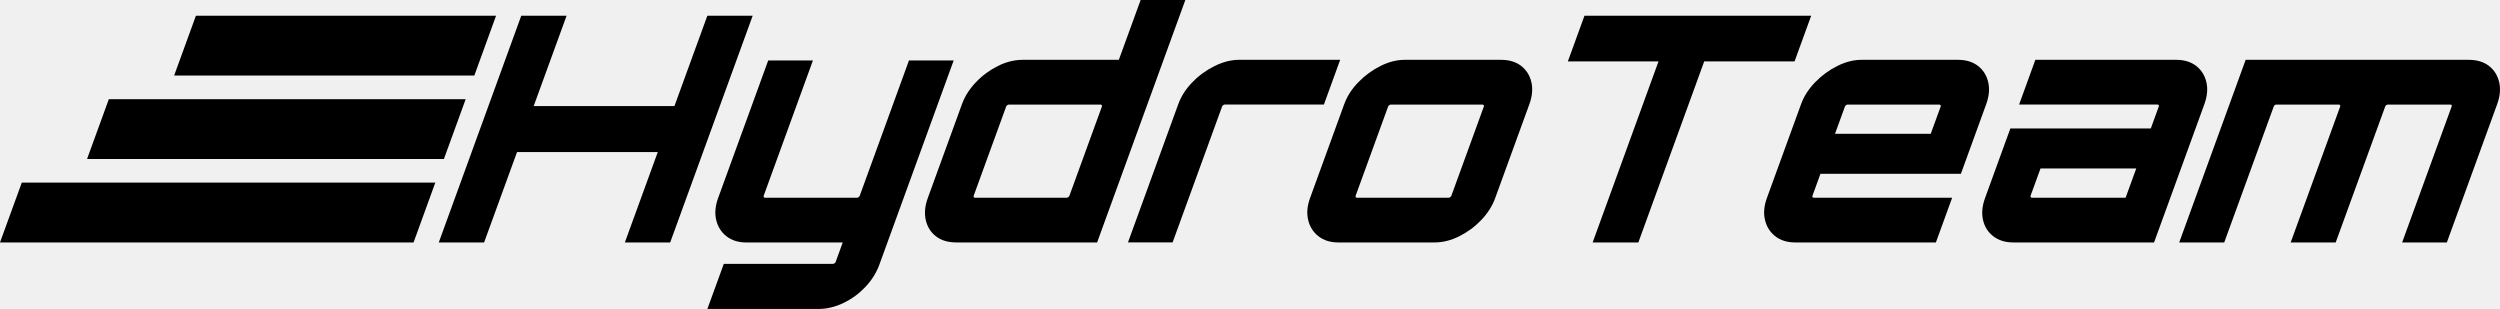
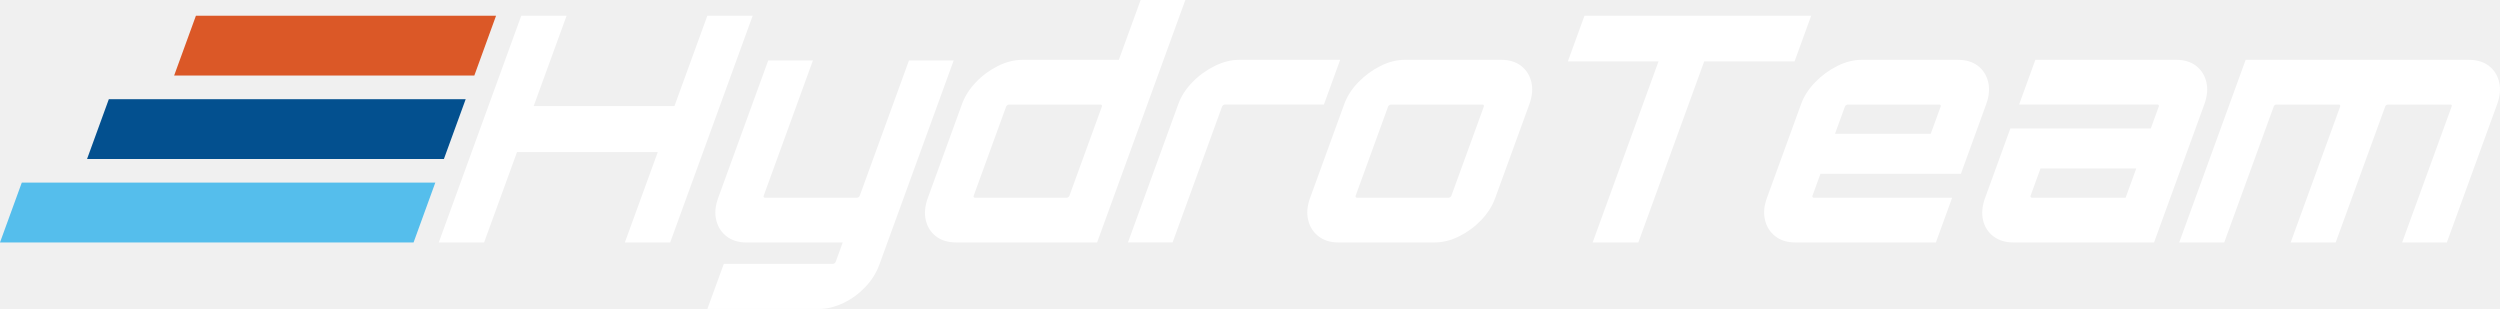
<svg xmlns="http://www.w3.org/2000/svg" id="Layer_1" data-name="Layer 1" viewBox="0 0 483.11 59.69">
-   <defs>
-     
-   </defs>
-   <polygon class="cls-3" points="4.21 35.29 84.12 35.29 79.92 46.85 0 46.85 4.21 35.29" />
-   <polygon class="cls-4" points="37.86 3.04 95.86 3.04 91.66 14.6 33.65 14.6 37.86 3.04" />
-   <polygon class="cls-2" points="21.03 19.17 89.99 19.17 85.78 30.73 16.82 30.73 21.03 19.17" />
-   <path class="cls-1" d="M84.79,46.85L100.73,3.04h8.76l-6.36,17.46h27.2l6.36-17.46h8.76l-15.94,43.81h-8.76l6.36-17.46h-27.2l-6.36,17.46h-8.76Z" />
-   <path class="cls-1" d="M136.7,59.69l3.17-8.7h21.11c.08,0,.18-.04.29-.12.11-.08.18-.16.21-.24l1.37-3.77h-18.56c-1.58,0-2.88-.4-3.89-1.19-1.01-.79-1.68-1.83-1.99-3.13-.32-1.3-.2-2.72.36-4.26l9.68-26.59h8.64l-9.52,26.16c-.03.08-.02.16.03.24.05.08.12.12.2.12h17.83c.08,0,.18-.04.29-.12.11-.08.18-.16.21-.24l9.52-26.16h8.64l-14.35,39.43c-.58,1.58-1.47,3.02-2.7,4.32s-2.63,2.33-4.23,3.1c-1.6.77-3.19,1.16-4.77,1.16h-21.54Z" />
-   <path class="cls-1" d="M180.86,45.66c-1.01-.79-1.66-1.83-1.96-3.13-.3-1.3-.17-2.72.39-4.26l6.6-18.13c.56-1.54,1.46-2.96,2.71-4.26,1.24-1.3,2.66-2.34,4.24-3.13,1.58-.79,3.19-1.19,4.81-1.19h18.56l4.21-11.56h8.64l-17.05,46.85h-27.2c-1.62,0-2.94-.4-3.95-1.19ZM188.38,38.21h17.77c.08,0,.18-.04.29-.12.11-.08.18-.16.21-.24l6.29-17.28c.03-.08.02-.16-.03-.24-.05-.08-.12-.12-.2-.12h-17.77c-.08,0-.18.04-.29.12-.11.08-.18.16-.21.24l-6.29,17.28c-.03.08-.02.16.03.24.05.08.12.12.2.12Z" />
-   <path class="cls-1" d="M217.97,46.85l9.72-26.71c.56-1.54,1.47-2.96,2.74-4.26,1.26-1.3,2.7-2.34,4.3-3.13,1.61-.79,3.18-1.19,4.72-1.19h19.53l-3.14,8.64h-19.17c-.08,0-.18.04-.29.12-.11.08-.18.16-.21.24l-9.57,26.28h-8.64Z" />
-   <path class="cls-1" d="M254.79,45.66c-1.01-.79-1.68-1.83-1.99-3.13-.32-1.3-.2-2.72.36-4.26l6.6-18.13c.56-1.54,1.47-2.96,2.74-4.26,1.26-1.3,2.69-2.34,4.27-3.13,1.58-.79,3.15-1.19,4.69-1.19h18.62c1.58,0,2.88.4,3.89,1.19,1.01.79,1.66,1.84,1.96,3.13.3,1.3.17,2.72-.39,4.26l-6.6,18.13c-.56,1.54-1.46,2.96-2.71,4.26-1.24,1.3-2.66,2.34-4.24,3.13s-3.17,1.19-4.75,1.19h-18.62c-1.54,0-2.82-.4-3.83-1.19ZM262.19,38.21h17.77c.08,0,.18-.04.29-.12.11-.08.18-.16.21-.24l6.29-17.28c.03-.08.02-.16-.03-.24-.05-.08-.12-.12-.2-.12h-17.77c-.08,0-.18.04-.29.12-.11.08-.18.16-.21.24l-6.29,17.28c-.03.08-.02.16.03.24.05.08.12.12.2.12Z" />
-   <path class="cls-1" d="M307.77,46.85l12.73-34.99h-17.52l3.21-8.82h43.81l-3.21,8.82h-17.46l-12.73,34.99h-8.82Z" />
-   <path class="cls-1" d="M343.07,45.66c-1.01-.79-1.68-1.83-1.99-3.13-.32-1.3-.2-2.72.36-4.26l6.6-18.13c.56-1.54,1.47-2.96,2.74-4.26,1.26-1.3,2.69-2.34,4.27-3.13,1.58-.79,3.15-1.19,4.69-1.19h18.62c1.58,0,2.88.4,3.89,1.19,1.01.79,1.66,1.84,1.96,3.13.3,1.3.17,2.72-.39,4.26l-4.89,13.45h-27.14l-1.55,4.26c-.03.08-.02.16.03.24.05.08.12.12.2.12h26.77l-3.14,8.64h-27.2c-1.54,0-2.82-.4-3.83-1.19ZM354.6,25.86h18.5l1.93-5.29c.03-.08.02-.16-.03-.24-.05-.08-.12-.12-.2-.12h-17.77c-.08,0-.18.04-.29.12-.11.08-.18.16-.21.24l-1.93,5.29Z" />
-   <path class="cls-1" d="M389.06,46.85c-1.54,0-2.83-.4-3.86-1.19-1.03-.79-1.69-1.83-1.99-3.13-.3-1.3-.17-2.72.39-4.26l4.89-13.45h27.14l1.55-4.26c.03-.08.02-.16-.03-.24-.05-.08-.12-.12-.2-.12h-26.77l3.14-8.64h27.2c1.58,0,2.88.4,3.89,1.19,1.01.79,1.66,1.84,1.96,3.13.3,1.3.17,2.72-.39,4.26l-9.72,26.71h-27.2ZM392.63,38.21h18.13l2.06-5.66h-18.5l-1.93,5.29c-.03.08-.02.16.03.24.05.08.12.12.2.12Z" />
-   <path class="cls-1" d="M421.12,46.85l12.84-35.29h43.08c1.62,0,2.94.4,3.95,1.19,1.01.79,1.66,1.84,1.96,3.13.3,1.3.17,2.72-.39,4.26l-9.72,26.71h-8.64l9.57-26.28c.03-.08.03-.16,0-.24-.03-.08-.11-.12-.23-.12h-12.11c-.12,0-.23.04-.32.12-.09.08-.15.16-.18.24l-9.57,26.28h-8.7l9.57-26.28c.03-.08.02-.16-.03-.24-.05-.08-.12-.12-.2-.12h-12.17c-.08,0-.17.04-.26.12-.09.08-.15.16-.18.24l-9.57,26.28h-8.7Z" />
+   <polygon fill="#55BEEC" points="4.21 35.29 84.12 35.29 79.92 46.85 0 46.85 4.21 35.29" />
+   <polygon fill="#DB5827" points="37.86 3.04 95.86 3.04 91.66 14.6 33.65 14.6 37.86 3.04" />
+   <polygon fill="#03508F" points="21.03 19.17 89.99 19.17 85.78 30.73 16.82 30.73 21.03 19.17" />
+   <path fill="#FFFFFF" d="M84.79,46.85L100.73,3.04h8.76l-6.36,17.46h27.2l6.36-17.46h8.76l-15.94,43.81h-8.76l6.36-17.46h-27.2l-6.36,17.46h-8.76Z" />
+   <path fill="#FFFFFF" d="M136.7,59.69l3.17-8.7h21.11c.08,0,.18-.04.29-.12.11-.08.18-.16.21-.24l1.37-3.77h-18.56c-1.58,0-2.88-.4-3.89-1.19-1.01-.79-1.68-1.83-1.99-3.13-.32-1.3-.2-2.72.36-4.26l9.68-26.59h8.64l-9.52,26.16c-.03.08-.02.16.03.24.05.08.12.12.2.12h17.83c.08,0,.18-.04.29-.12.11-.08.18-.16.21-.24l9.52-26.16h8.64l-14.35,39.43c-.58,1.58-1.47,3.02-2.7,4.32s-2.63,2.33-4.23,3.1c-1.6.77-3.19,1.16-4.77,1.16h-21.54Z" />
+   <path fill="#FFFFFF" d="M180.86,45.66c-1.01-.79-1.66-1.83-1.96-3.13-.3-1.3-.17-2.72.39-4.26l6.6-18.13c.56-1.54,1.46-2.96,2.71-4.26,1.24-1.3,2.66-2.34,4.24-3.13,1.58-.79,3.19-1.19,4.81-1.19h18.56l4.21-11.56h8.64l-17.05,46.85h-27.2c-1.62,0-2.94-.4-3.95-1.19ZM188.38,38.21h17.77c.08,0,.18-.04.29-.12.11-.08.18-.16.21-.24l6.29-17.28c.03-.08.02-.16-.03-.24-.05-.08-.12-.12-.2-.12h-17.77c-.08,0-.18.04-.29.12-.11.08-.18.16-.21.24l-6.29,17.28c-.03.08-.02.16.03.24.05.08.12.12.2.12Z" />
+   <path fill="#FFFFFF" d="M217.97,46.85l9.72-26.71c.56-1.54,1.47-2.96,2.74-4.26,1.26-1.3,2.7-2.34,4.3-3.13,1.61-.79,3.18-1.19,4.72-1.19h19.53l-3.14,8.64h-19.17c-.08,0-.18.04-.29.12-.11.08-.18.16-.21.24l-9.57,26.28h-8.64Z" />
+   <path fill="#FFFFFF" d="M254.79,45.66c-1.01-.79-1.68-1.83-1.99-3.13-.32-1.3-.2-2.72.36-4.26l6.6-18.13c.56-1.54,1.47-2.96,2.74-4.26,1.26-1.3,2.69-2.34,4.27-3.13,1.58-.79,3.15-1.19,4.69-1.19h18.62c1.58,0,2.88.4,3.89,1.19,1.01.79,1.66,1.84,1.96,3.13.3,1.3.17,2.72-.39,4.26l-6.6,18.13c-.56,1.54-1.46,2.96-2.71,4.26-1.24,1.3-2.66,2.34-4.24,3.13s-3.17,1.19-4.75,1.19h-18.62c-1.54,0-2.82-.4-3.83-1.19ZM262.19,38.21h17.77c.08,0,.18-.04.29-.12.11-.08.18-.16.21-.24l6.29-17.28c.03-.08.02-.16-.03-.24-.05-.08-.12-.12-.2-.12h-17.77c-.08,0-.18.04-.29.12-.11.08-.18.16-.21.24l-6.29,17.28c-.03.08-.02.16.03.24.05.08.12.12.2.12Z" />
+   <path fill="#FFFFFF" d="M307.77,46.85l12.73-34.99h-17.52l3.21-8.82h43.81l-3.21,8.82h-17.46l-12.73,34.99h-8.82Z" />
+   <path fill="#FFFFFF" d="M343.07,45.66c-1.01-.79-1.68-1.83-1.99-3.13-.32-1.3-.2-2.72.36-4.26l6.6-18.13c.56-1.54,1.47-2.96,2.74-4.26,1.26-1.3,2.69-2.34,4.27-3.13,1.58-.79,3.15-1.19,4.69-1.19h18.62c1.58,0,2.88.4,3.89,1.19,1.01.79,1.66,1.84,1.96,3.13.3,1.3.17,2.72-.39,4.26l-4.89,13.45h-27.14l-1.55,4.26c-.03.08-.02.16.03.24.05.08.12.12.2.12h26.77l-3.14,8.64h-27.2c-1.54,0-2.82-.4-3.83-1.19ZM354.6,25.86h18.5l1.93-5.29c.03-.08.02-.16-.03-.24-.05-.08-.12-.12-.2-.12h-17.77c-.08,0-.18.04-.29.12-.11.08-.18.16-.21.24l-1.93,5.29Z" />
+   <path fill="#FFFFFF" d="M389.06,46.85c-1.54,0-2.83-.4-3.86-1.19-1.03-.79-1.69-1.83-1.99-3.13-.3-1.3-.17-2.72.39-4.26l4.89-13.45h27.14l1.55-4.26c.03-.08.02-.16-.03-.24-.05-.08-.12-.12-.2-.12h-26.77l3.14-8.64h27.2c1.58,0,2.88.4,3.89,1.19,1.01.79,1.66,1.84,1.96,3.13.3,1.3.17,2.72-.39,4.26l-9.72,26.71h-27.2ZM392.63,38.21h18.13l2.06-5.66h-18.5l-1.93,5.29c-.03.08-.02.16.03.24.05.08.12.12.2.12Z" />
+   <path fill="#FFFFFF" d="M421.12,46.85l12.84-35.29h43.08c1.62,0,2.94.4,3.95,1.19,1.01.79,1.66,1.84,1.96,3.13.3,1.3.17,2.72-.39,4.26l-9.72,26.71h-8.64l9.57-26.28c.03-.08.03-.16,0-.24-.03-.08-.11-.12-.23-.12h-12.11c-.12,0-.23.04-.32.12-.09.08-.15.16-.18.24l-9.57,26.28h-8.7l9.57-26.28c.03-.08.02-.16-.03-.24-.05-.08-.12-.12-.2-.12h-12.17c-.08,0-.17.04-.26.12-.09.08-.15.16-.18.24l-9.57,26.28h-8.7Z" />
</svg>
